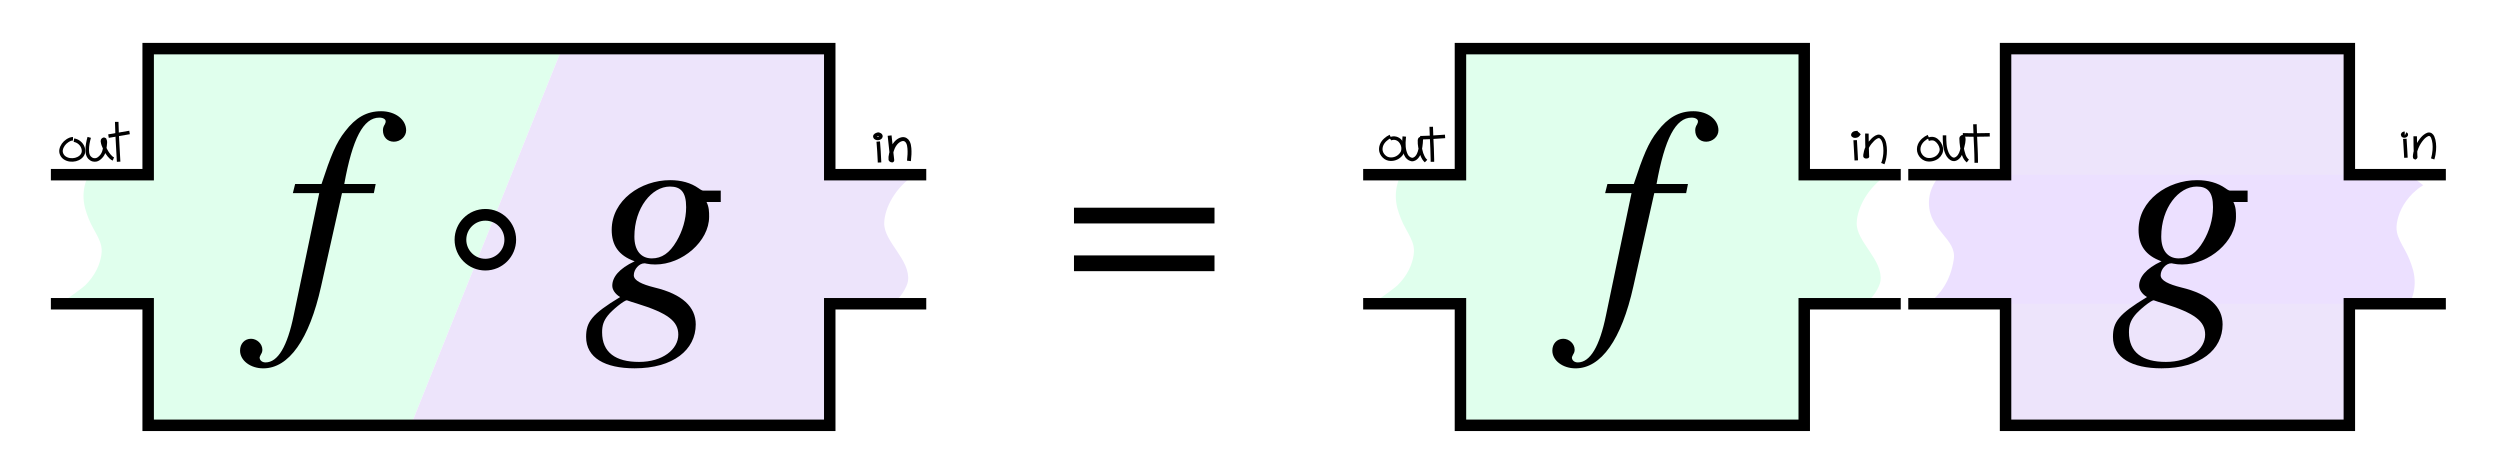
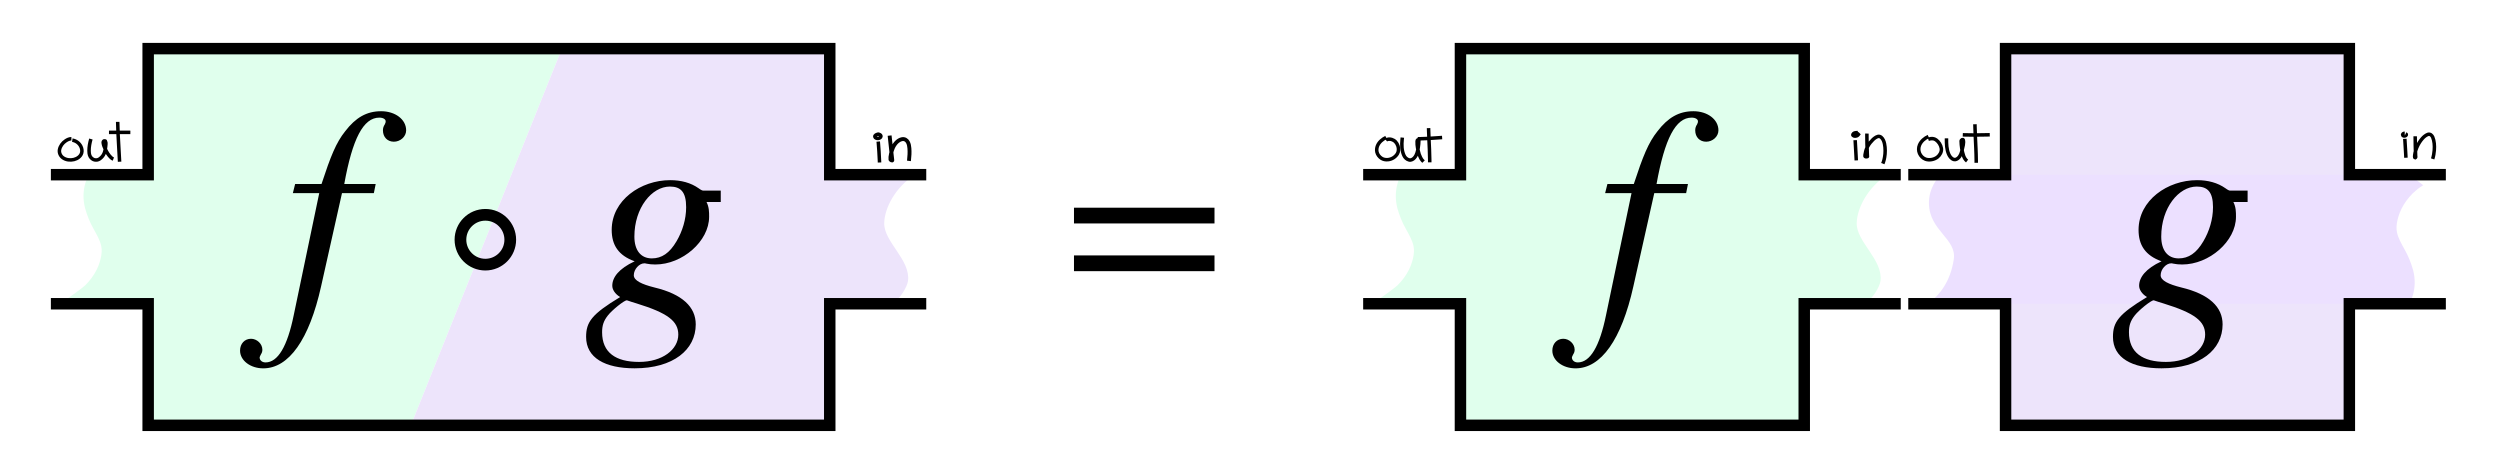
<svg xmlns="http://www.w3.org/2000/svg" xmlns:xlink="http://www.w3.org/1999/xlink" width="640" height="120.492" viewBox="0 10 640 120.492" version="1.1" id="svg35">
  <defs id="defs1">
    <symbol id="a" overflow="visible" style="overflow:visible">
      <path d="M.344-3.953h.906L.375.234C.156 1.313-.172 1.86-.594 1.86c-.125 0-.203-.078-.203-.171 0-.016.016-.047.047-.11a.264.264 0 0 0 .047-.156c0-.203-.188-.375-.39-.375-.22 0-.376.172-.376.406 0 .344.36.61.797.61.875 0 1.578-.985 1.985-2.813l.718-3.203h1.094l.063-.313H2.109c.282-1.562.657-2.28 1.204-2.28.14 0 .218.062.218.124 0 .031 0 .047-.031.11a.344.344 0 0 0-.063.203c0 .234.157.39.376.39.218 0 .421-.172.421-.39 0-.375-.375-.657-.859-.657-.5 0-.875.22-1.234.688-.313.39-.5.86-.813 1.812H.422zm0 0" style="stroke:none" id="path1" />
    </symbol>
  </defs>
  <g id="layer2" style="display:inline">
-     <path style="fill:none;fill-opacity:1;stroke:#000000;stroke-width:0.9;stroke-linecap:butt;stroke-miterlimit:4;stroke-dasharray:none;stroke-opacity:1" d="m 18.684,45.526 c -0.529,-0.011 -1.029,0.238 -1.459,0.523 -0.784,0.52 -1.409,1.339 -1.582,2.276 -0.146,0.788 0.239,1.609 0.887,2.065 0.802,0.564 1.864,0.679 2.799,0.45 0.854,-0.21 1.711,-0.773 1.977,-1.652 0.173,-0.574 0.056,-1.194 -0.213,-1.729 -0.425,-0.842 -1.249,-1.435 -2.169,-1.579" id="path21" />
+     <path style="fill:none;fill-opacity:1;stroke:#000000;stroke-width:0.9;stroke-linecap:butt;stroke-miterlimit:4;stroke-dasharray:none;stroke-opacity:1" d="m 18.274,45.526 c -0.529,-0.011 -1.029,0.238 -1.459,0.523 -0.784,0.52 -1.409,1.339 -1.582,2.276 -0.146,0.788 0.239,1.609 0.887,2.065 0.802,0.564 1.864,0.679 2.799,0.45 0.854,-0.21 1.711,-0.773 1.977,-1.652 0.173,-0.574 0.056,-1.194 -0.213,-1.729 -0.425,-0.842 -1.249,-1.435 -2.169,-1.579" id="path21" />
    <path style="fill:none;fill-opacity:1;stroke:#000000;stroke-width:0.9;stroke-linecap:butt;stroke-miterlimit:4;stroke-dasharray:none;stroke-opacity:1" d="m 615.611,44.111 c -0.21,0.004 -0.537,0.13 -0.548,0.361 -0.003,0.055 0.02,0.129 0.042,0.161 0.029,0.042 0.063,0.085 0.108,0.113 0.204,0.131 0.51,0.08 0.692,-0.059 0.038,-0.028 0.068,-0.064 0.088,-0.105 0.063,-0.143 -0.018,-0.288 -0.144,-0.349" id="path13" />
    <circle cx="518.821" cy="63.459" r="0.002" style="display:inline;fill:#000000;stroke:#000000;stroke-width:0.599" id="circle1" />
    <circle cx="529.969" cy="65.174" r="0.002" style="display:inline;fill:#000000;stroke:#000000;stroke-width:0.599" id="circle2" />
    <path d="M 374.467,22.723 V 55.52 l -16.12,-0.298 c -0.106,0.282 -0.05,0.135 -0.158,0.44 -0.306,0.898 -0.592,1.801 -0.726,2.716 -0.062,0.52 -0.121,0.925 -0.136,1.453 -0.04,1.157 0.115,2.314 0.393,3.459 0.515,1.803 1.197,3.587 2.184,5.317 0.79,1.44 1.65,2.88 1.958,4.394 0.09,0.639 0.143,0.83 0.11,1.477 -0.063,1.213 -0.392,2.422 -0.848,3.602 -0.14,0.315 -0.267,0.632 -0.422,0.945 -0.697,1.409 -1.682,2.763 -2.94,4.018 -0.78,0.716 -4.253,3.256 -5.282,3.849 7.318,0.593 13.657,0.853 21.808,1.123 v 31.032 h 87.249 v -30.76 l 15.6,-0.404 c 2.286,-1.239 4.095,-4.568 4.271,-5.963 0.689,-5.439 -6.212,-9.998 -6.09,-14.827 0.1,-3.945 2.919,-9.174 7.739,-12.292 0,0 -15.759,0.29 -21.52,0.239 V 22.723 Z" style="fill:#e0ffed;fill-opacity:1;stroke:none;stroke-width:0.08;stroke-linecap:square;stroke-linejoin:miter;stroke-miterlimit:4;stroke-dasharray:none;stroke-opacity:1" id="path2" />
    <path d="m 155.006,199.899 h 31.186 v 38.966 H 296.391 V 199.9 h 30.934 M 155.006,158.526 h 31.186 V 118.12 h 110.199 v 40.406 h 30.934" style="fill:none;fill-rule:evenodd;stroke:#000000;stroke-width:3.673px;stroke-linecap:butt;stroke-linejoin:miter;stroke-opacity:1" transform="matrix(0.79864,0,0,0.79864,225.175,-71.887)" id="path3" />
    <use xlink:href="#a" width="100%" height="100%" x="217.415" y="156.682" style="fill:#000000;fill-opacity:1" transform="matrix(7.45583,0,0,7.45583,-1212.659,-1079.284)" id="use3" />
    <path d="M 514.015,22.723 V 55.52 l -17.654,-0.298 c 0,0 -2.628,2.755 -2.555,6.865 0.127,7.078 7.163,8.99 6.361,14.314 -0.821,5.454 -3.428,9.012 -6.514,11.303 l 19.77,0.057 0.413,31.286 h 87.25 l 0.637,-30.76 c 0,0 10.302,-1.786 15.414,-1.035 0.106,-0.282 0.052,-0.136 0.158,-0.442 0.306,-0.897 0.593,-1.8 0.727,-2.715 0.061,-0.521 0.122,-0.925 0.136,-1.453 0.04,-1.158 -0.115,-2.313 -0.394,-3.458 -0.515,-1.803 -1.196,-3.588 -2.184,-5.318 -0.79,-1.44 -1.648,-2.88 -1.956,-4.394 -0.09,-0.639 -0.144,-0.83 -0.111,-1.477 0.063,-1.213 0.392,-2.422 0.848,-3.602 0.141,-0.315 0.267,-0.633 0.422,-0.945 0.698,-1.41 1.683,-2.763 2.94,-4.019 0.78,-0.715 1.597,-1.418 2.625,-2.01 l -3.732,-2.873 a 49.43,49.43 0 0 0 -2.008,1.321 l 0.437,-0.827 h -13.96 V 22.723 Z" style="fill:#ece0ff;fill-opacity:1;stroke:none;stroke-width:0.08;stroke-linecap:square;stroke-linejoin:miter;stroke-miterlimit:4;stroke-dasharray:none;stroke-opacity:1" id="path4" />
    <g style="fill:#ede4fb;fill-opacity:1" id="g5">
      <path d="m 155.006,199.899 h 31.186 v 38.966 H 296.391 V 199.9 h 30.934 M 155.006,158.526 h 31.186 V 118.12 h 110.199 v 40.406 h 30.934" style="fill:#ede4fb;fill-opacity:1;fill-rule:evenodd;stroke:#000000;stroke-width:3.673px;stroke-linecap:butt;stroke-linejoin:miter;stroke-opacity:1" transform="matrix(0.79864,0,0,0.79864,364.723,-71.887)" id="path5" />
    </g>
    <path d="M 575.388,61.705 V 58.8 h -4.467 c -0.223,0 -0.596,-0.149 -1.191,-0.595 -2.01,-1.415 -4.467,-2.085 -7.296,-2.085 -7.52,0 -14.964,5.137 -14.964,12.73 0,3.872 1.712,6.552 5.881,8.041 -4.02,1.862 -5.733,4.095 -5.733,6.254 0,0.968 0.67,2.085 2.01,2.904 -7.295,4.392 -8.71,6.402 -8.71,10.199 0,5.36 4.84,8.04 12.433,8.04 9.902,0 15.634,-4.764 15.634,-11.241 0,-4.467 -3.424,-7.743 -10.571,-9.455 -3.276,-0.82 -5.286,-1.787 -5.286,-3.127 0,-1.564 1.414,-3.052 2.68,-3.052 0.149,0 0.298,0 0.52,0.074 0.671,0.149 1.49,0.223 2.309,0.223 6.924,0 13.773,-5.956 13.773,-12.21 0,-1.265 0,-2.456 -0.67,-3.796 z m -8.86,1.34 c 0,3.127 -0.967,6.18 -2.456,8.71 -1.787,3.053 -3.797,4.393 -6.329,4.393 -2.829,0 -4.466,-2.085 -4.466,-5.584 0,-7.37 4.466,-12.805 9.082,-12.805 2.755,0 4.17,1.34 4.17,5.286 z m -2.01,32.608 c 0,3.797 -4.02,6.999 -10.05,6.999 -5.956,0 -9.455,-2.383 -9.455,-7.594 0,-1.712 0.372,-2.904 1.489,-4.318 1.042,-1.34 4.169,-3.871 4.839,-3.871 0.819,0.297 1.563,0.52 2.531,0.818 7.966,2.457 10.646,4.542 10.646,7.966 z" style="font-style:italic;font-variant:normal;font-weight:400;font-stretch:normal;font-size:22.5px;line-height:1.25;font-family:STIXGeneral;-inkscape-font-specification:'STIXGeneral Italic';fill:#000000;stroke-width:0.599" id="path6" />
    <path d="M 143.736,22.723 H 38.522 V 55.52 l -16.12,-0.298 c -0.105,0.282 -0.05,0.135 -0.157,0.44 -0.307,0.898 -0.593,1.801 -0.727,2.716 -0.062,0.52 -0.121,0.925 -0.136,1.453 -0.039,1.157 0.115,2.314 0.393,3.459 0.515,1.803 1.197,3.587 2.185,5.317 0.789,1.44 1.649,2.88 1.957,4.394 0.09,0.639 0.144,0.83 0.11,1.477 -0.062,1.213 -0.392,2.422 -0.847,3.602 -0.141,0.315 -0.268,0.632 -0.423,0.945 -0.697,1.409 -1.682,2.763 -2.94,4.018 -0.78,0.716 -4.253,3.256 -5.282,3.849 7.318,0.593 13.658,0.853 21.808,1.123 v 31.032 h 66.773" style="fill:#e0ffed;fill-opacity:1;stroke:none;stroke-width:0.08;stroke-linecap:square;stroke-linejoin:miter;stroke-miterlimit:4;stroke-dasharray:none;stroke-opacity:1" id="path7" />
    <path d="m 105.116,119.047 h 107.462 v -30.76 l 15.6,-0.404 c 2.287,-1.239 4.095,-4.568 4.271,-5.963 0.689,-5.439 -6.212,-9.998 -6.09,-14.827 0.1,-3.945 2.919,-9.174 7.739,-12.292 0,0 -15.759,0.29 -21.52,0.239 V 22.723 h -68.842" style="fill:#ede4fb;fill-opacity:1;stroke:none;stroke-width:0.08;stroke-linecap:square;stroke-linejoin:miter;stroke-miterlimit:4;stroke-dasharray:none;stroke-opacity:1" id="path8" />
    <path d="m 155.006,158.526 h 31.186 V 118.12 H 404.67 v 40.406 h 30.934 M 155.006,199.9 h 31.186 v 38.966 H 404.67 V 199.9 h 30.934" style="fill:none;fill-rule:evenodd;stroke:#000000;stroke-width:3.673px;stroke-linecap:butt;stroke-linejoin:miter;stroke-opacity:1" transform="matrix(0.79864,0,0,0.79864,-110.77,-71.887)" id="path9" />
    <use xlink:href="#a" width="100%" height="100%" x="217.415" y="156.682" style="fill:#000000;fill-opacity:1" transform="matrix(7.45583,0,0,7.45583,-1548.603,-1079.284)" id="use9" />
    <path d="M 184.513,61.705 V 58.8 h -4.467 c -0.223,0 -0.596,-0.149 -1.191,-0.595 -2.01,-1.415 -4.467,-2.085 -7.296,-2.085 -7.52,0 -14.964,5.137 -14.964,12.73 0,3.872 1.712,6.552 5.881,8.041 -4.02,1.862 -5.732,4.095 -5.732,6.254 0,0.968 0.67,2.085 2.01,2.904 -7.296,4.392 -8.71,6.402 -8.71,10.199 0,5.36 4.838,8.04 12.432,8.04 9.902,0 15.634,-4.764 15.634,-11.241 0,-4.467 -3.424,-7.743 -10.571,-9.455 -3.276,-0.82 -5.286,-1.787 -5.286,-3.127 0,-1.564 1.414,-3.052 2.68,-3.052 0.149,0 0.298,0 0.521,0.074 0.67,0.149 1.489,0.223 2.308,0.223 6.924,0 13.773,-5.956 13.773,-12.21 0,-1.265 0,-2.456 -0.67,-3.796 z m -8.86,1.34 c 0,3.127 -0.967,6.18 -2.456,8.71 -1.787,3.053 -3.797,4.393 -6.328,4.393 -2.83,0 -4.467,-2.085 -4.467,-5.584 0,-7.37 4.467,-12.805 9.082,-12.805 2.755,0 4.17,1.34 4.17,5.286 z m -2.01,32.608 c 0,3.797 -4.02,6.999 -10.05,6.999 -5.956,0 -9.455,-2.383 -9.455,-7.594 0,-1.712 0.372,-2.904 1.489,-4.318 1.042,-1.34 4.169,-3.871 4.839,-3.871 0.819,0.297 1.563,0.52 2.531,0.818 7.966,2.457 10.646,4.542 10.646,7.966 z" style="font-style:italic;font-variant:normal;font-weight:400;font-stretch:normal;font-size:22.5px;line-height:1.25;font-family:STIXGeneral;-inkscape-font-specification:'STIXGeneral Italic';fill:#000000;stroke-width:0.599" id="path10" />
    <circle cx="124.251" cy="71.37" r="6.377" style="fill:none;fill-opacity:0.996;stroke:#000000;stroke-width:2.995;stroke-linecap:square;stroke-miterlimit:4;stroke-dasharray:none;stroke-opacity:1" id="circle10" />
    <g style="font-style:normal;font-variant:normal;font-weight:400;font-stretch:normal;font-size:22.5px;line-height:1.25;font-family:STIXGeneral;-inkscape-font-specification:STIXGeneral;stroke-width:0.221" id="g11">
      <path d="m 357.181,-83.138 v -1.485 H 343.93 v 1.485 z m 0,4.5 v -1.485 H 343.93 v 1.485 z" aria-label="=" style="font-style:normal;font-variant:normal;font-weight:400;font-stretch:normal;font-family:STIXGeneral;-inkscape-font-specification:STIXGeneral;stroke-width:0.221" transform="matrix(2.71474,0,0,2.71474,-658.742,292.9)" id="path11" />
    </g>
    <path style="fill:none;fill-opacity:1;stroke:#000000;stroke-width:0.9;stroke-linecap:butt;stroke-miterlimit:4;stroke-dasharray:none;stroke-opacity:1" d="m 622.76,50.679 c 0.239,-0.745 0.363,-1.503 0.419,-2.242 0.088,-1.167 0.004,-2.333 -0.406,-3.322 -0.199,-0.451 -0.622,-0.887 -1.211,-0.718 -0.532,0.186 -1.061,0.618 -1.442,1.059 -1.041,1.204 -1.736,2.704 -1.937,4.167 0.023,0.236 -0.162,0.715 0.113,0.762 0.294,-0.164 0.024,-0.535 0.093,-0.79 -0.044,-1.566 -0.116,-3.126 -0.1,-4.706" id="path12" />
    <path style="fill:#000000;fill-opacity:1;stroke:#000000;stroke-width:0.9;stroke-linecap:butt;stroke-miterlimit:4;stroke-dasharray:none;stroke-opacity:1" d="m 615.634,45.535 c 0.048,1.215 0.145,2.427 0.219,3.64 0.023,0.402 0.044,0.804 0.065,1.207" id="path39" />
-     <path style="fill:none;fill-opacity:1;stroke:#000000;stroke-width:0.9;stroke-linecap:square;stroke-miterlimit:4;stroke-dasharray:none;stroke-opacity:1" d="m 359.46,45.394 c -0.155,1.506 -0.123,2.969 0.479,4.247 0.239,0.548 0.761,1.041 1.385,1.18 0.494,0.122 1.064,-0.218 1.377,-0.599 0.647,-0.745 0.832,-1.74 0.978,-2.665 0.094,-0.66 0.166,-1.292 0.177,-1.979 -0.221,-0.146 -0.448,-0.106 -0.468,0.321 -0.057,1.184 0.213,2.319 0.523,3.416 0.103,0.324 0.522,1.288 0.838,1.602" id="path52" />
-     <path style="fill:none;fill-opacity:1;stroke:#000000;stroke-width:0.9;stroke-linecap:butt;stroke-miterlimit:4;stroke-dasharray:none;stroke-opacity:1" d="m 355.934,44.896 c -0.957,0.496 -1.841,1.203 -2.248,2.22 -0.205,0.512 -0.27,1.132 -0.137,1.655 0.164,0.647 0.584,1.192 1.128,1.568 0.496,0.344 1.112,0.457 1.729,0.401 1.042,-0.095 1.929,-0.663 2.48,-1.518 0.38,-0.591 0.387,-1.422 0.176,-2.06 -0.297,-0.898 -0.864,-1.495 -1.679,-1.739 -0.48,-0.143 -1.162,-0.087 -1.473,0.178" id="path51" />
-     <path style="fill:#000000;fill-opacity:1;stroke:#000000;stroke-width:0.9;stroke-linecap:square;stroke-miterlimit:4;stroke-dasharray:none;stroke-opacity:1" d="m 366.406,42.909 c 0.038,1.703 0.148,3.4 0.215,5.101 0.033,0.922 0.062,1.846 0.078,2.77 v 0.193" id="path54" />
-     <path style="fill:#000000;fill-opacity:1;stroke:#000000;stroke-width:0.9;stroke-linecap:square;stroke-miterlimit:4;stroke-dasharray:none;stroke-opacity:1" d="m 364.01,45.248 c 1.411,-0.011 2.824,-0.121 4.236,-0.213 0.414,-0.027 0.828,-0.055 1.242,-0.084" id="path53" />
+     <path style="fill:none;fill-opacity:1;stroke:#000000;stroke-width:0.9;stroke-linecap:square;stroke-miterlimit:4;stroke-dasharray:none;stroke-opacity:1" d="m 358.949,45.668 c -0.151,1.467 -0.12,2.892 0.467,4.138 0.234,0.534 0.742,1.014 1.352,1.149 0.482,0.118 1.038,-0.213 1.343,-0.584 0.632,-0.726 0.812,-1.695 0.954,-2.596 0.092,-0.643 0.162,-1.258 0.173,-1.928 -0.216,-0.142 -0.437,-0.103 -0.457,0.313 -0.055,1.154 0.208,2.259 0.51,3.328 0.101,0.315 0.509,1.254 0.817,1.561" id="path52" />
+     <path style="fill:none;fill-opacity:1;stroke:#000000;stroke-width:0.9;stroke-linecap:butt;stroke-miterlimit:4;stroke-dasharray:none;stroke-opacity:1" d="m 354.83,45.183 c -0.934,0.483 -1.796,1.172 -2.193,2.162 -0.2,0.498 -0.263,1.103 -0.133,1.612 0.16,0.63 0.57,1.161 1.1,1.527 0.484,0.335 1.085,0.445 1.686,0.39 1.016,-0.093 1.882,-0.645 2.419,-1.479 0.371,-0.575 0.378,-1.385 0.172,-2.007 -0.29,-0.875 -0.843,-1.456 -1.638,-1.694 -0.468,-0.14 -1.134,-0.085 -1.437,0.173" id="path51" />
+     <path style="fill:#000000;fill-opacity:1;stroke:#000000;stroke-width:0.9;stroke-linecap:square;stroke-miterlimit:4;stroke-dasharray:none;stroke-opacity:1" d="m 365.726,43.247 c 0.037,1.659 0.145,3.312 0.209,4.969 0.032,0.899 0.061,1.798 0.076,2.698 v 0.188" id="path54" />
+     <path style="fill:#000000;fill-opacity:1;stroke:#000000;stroke-width:0.9;stroke-linecap:square;stroke-miterlimit:4;stroke-dasharray:none;stroke-opacity:1" d="m 363.389,45.526 c 1.377,-0.01 2.755,-0.118 4.133,-0.208 0.404,-0.026 0.808,-0.054 1.212,-0.082" id="path53" />
    <path style="fill:none;fill-opacity:1;stroke:#000000;stroke-width:0.9;stroke-linecap:square;stroke-miterlimit:4;stroke-dasharray:none;stroke-opacity:1" d="m 224.704,44.378 c -0.249,0.035 -0.827,0.237 -0.742,0.642 0.017,0.076 0.056,0.146 0.111,0.203 0.06,0.062 0.141,0.102 0.22,0.137 0.296,0.132 0.699,0.111 0.968,-0.077 0.073,-0.051 0.142,-0.109 0.193,-0.18 0.039,-0.056 0.062,-0.12 0.067,-0.187 0.015,-0.215 -0.145,-0.388 -0.335,-0.468 -0.065,-0.027 -0.134,-0.045 -0.204,-0.053" id="path17" />
    <path style="fill:#000000;fill-opacity:1;stroke:#000000;stroke-width:0.9;stroke-linecap:square;stroke-miterlimit:4;stroke-dasharray:none;stroke-opacity:1" d="m 224.864,46.685 c 0.125,1.358 0.188,2.719 0.258,4.079 l 0.018,0.385" id="path56" />
    <path style="fill:none;fill-opacity:1;stroke:#000000;stroke-width:1;stroke-linecap:butt;stroke-miterlimit:4;stroke-dasharray:none;stroke-opacity:1" d="m 232.694,51.19 c 0.132,-1.087 0.198,-2.28 0.11,-3.245 -0.05,-0.547 -0.123,-1.041 -0.383,-1.54 -0.301,-0.576 -0.873,-0.914 -1.528,-0.771 -0.249,0.054 -0.496,0.14 -0.712,0.275 -0.469,0.294 -0.781,0.586 -1.138,1.093 -0.668,0.948 -0.915,2.099 -1.086,3.222 -0.03,0.195 -0.044,0.529 -0.021,0.588 0.069,0.179 0.518,0.391 0.489,0.201 -0.071,-0.463 -0.107,-0.932 -0.159,-1.398 -0.183,-1.633 -0.342,-3.269 -0.523,-4.902" id="path55" />
-     <path style="fill:#000000;fill-opacity:1;stroke:#000000;stroke-width:0.9;stroke-linecap:butt;stroke-miterlimit:4;stroke-dasharray:none;stroke-opacity:1" d="m 29.882,41.202 c 0.024,2.054 0.151,4.105 0.263,6.156 l 0.208,3.787 c 0.008,0.086 0.01,0.172 0.015,0.258" id="path60" />
-     <path style="fill:none;fill-opacity:1;stroke:#000000;stroke-width:0.9;stroke-linecap:butt;stroke-miterlimit:4;stroke-dasharray:none;stroke-opacity:1" d="m 22.841,45.163 c -0.296,1.05 -0.516,2.139 -0.506,3.236 0.002,0.228 0.01,0.458 0.041,0.684 0.093,0.659 0.338,1.202 0.916,1.577 0.168,0.109 0.351,0.209 0.548,0.247 0.578,0.114 0.975,9.58e-4 1.326,-0.211 0.222,-0.134 0.426,-0.324 0.612,-0.507 0.786,-0.77 1.029,-1.873 1.122,-2.92 0.043,-0.477 0.173,-1.041 -0.052,-1.495 -0.098,-0.044 -0.188,-0.157 -0.292,-0.132 -0.139,0.042 -0.252,0.142 -0.311,0.275 -0.056,0.12 -0.012,0.265 0.003,0.397 0.067,0.565 0.309,1.098 0.543,1.606 0.41,0.887 0.903,1.721 1.623,2.385 0.177,0.169 0.386,0.302 0.613,0.393" id="path22" />
-     <path style="fill:#000000;fill-opacity:1;stroke:#000000;stroke-width:0.9;stroke-linecap:butt;stroke-miterlimit:4;stroke-dasharray:none;stroke-opacity:1" d="m 27.773,44.844 c 1.654,-0.282 3.305,-0.58 4.959,-0.857 l 0.435,-0.07" id="path23" />
+     <path style="fill:#000000;fill-opacity:1;stroke:#000000;stroke-width:0.9;stroke-linecap:butt;stroke-miterlimit:4;stroke-dasharray:none;stroke-opacity:1" d="m 30.129,41.202 c 0.024,2.054 0.151,4.105 0.263,6.156 l 0.208,3.787 c 0.008,0.086 0.01,0.172 0.015,0.258" id="path60" />
+     <path style="fill:none;fill-opacity:1;stroke:#000000;stroke-width:0.9;stroke-linecap:butt;stroke-miterlimit:4;stroke-dasharray:none;stroke-opacity:1" d="m 23.267,45.586 c -0.275,0.975 -0.479,1.987 -0.471,3.006 0.002,0.212 0.009,0.425 0.038,0.635 0.086,0.612 0.315,1.117 0.852,1.465 0.156,0.101 0.326,0.194 0.51,0.23 0.537,0.106 0.906,8.9e-4 1.233,-0.196 0.207,-0.125 0.396,-0.301 0.569,-0.471 0.731,-0.715 0.957,-1.74 1.044,-2.712 0.04,-0.443 0.16,-0.967 -0.048,-1.388 -0.091,-0.041 -0.175,-0.146 -0.272,-0.123 -0.129,0.039 -0.235,0.132 -0.289,0.255 -0.052,0.111 -0.012,0.246 0.003,0.368 0.062,0.525 0.287,1.02 0.504,1.491 0.381,0.824 0.839,1.598 1.509,2.215 0.165,0.157 0.359,0.281 0.57,0.365" id="path22" />
+     <path style="fill:#000000;fill-opacity:1;stroke:#000000;stroke-width:0.9;stroke-linecap:butt;stroke-miterlimit:4;stroke-dasharray:none;stroke-opacity:1" d="m 27.898,43.883 c 1.678,0.005 3.356,-0.005 5.033,0.005 l 0.441,0.005" id="path23" />
    <path d="M 92.744,133.531 158.849,4.572" style="fill:#e5d5ff;fill-opacity:1;stroke-width:2.264;stroke-linejoin:round;stroke-miterlimit:2" id="path24" />
    <path style="fill:none;fill-opacity:1;stroke:#000000;stroke-width:0.9;stroke-linecap:square;stroke-miterlimit:4;stroke-dasharray:none;stroke-opacity:1" d="m 482.158,51.47 c 0.14,-0.355 0.236,-0.865 0.303,-1.23 0.186,-1.019 0.21,-2.308 -0.03,-3.441 -0.12,-0.566 -0.368,-1.257 -0.848,-1.65 -0.569,-0.466 -1.115,-0.173 -1.62,0.177 -0.2,0.138 -0.377,0.307 -0.551,0.476 -0.958,0.935 -1.686,2.118 -1.882,3.448 -0.08,0.542 -0.364,1.052 0.51,0.845 0.069,-0.016 0.007,-0.14 0.006,-0.211 -0.005,-0.304 -0.025,-0.607 -0.033,-0.91 -0.037,-1.444 -0.103,-2.888 -0.09,-4.332" id="path31" />
    <path style="fill:#000000;fill-opacity:1;stroke:#000000;stroke-width:0.9;stroke-linecap:butt;stroke-miterlimit:4;stroke-dasharray:none;stroke-opacity:1" d="m 474.923,45.885 c 0.048,1.298 0.145,2.592 0.219,3.888 0.023,0.429 0.044,0.859 0.065,1.289" id="path50" />
    <path style="fill:none;fill-opacity:1;stroke:#000000;stroke-width:0.9;stroke-linecap:square;stroke-miterlimit:4;stroke-dasharray:none;stroke-opacity:1" d="m 475.487,44.188 c 0.148,0.038 0.199,0.187 0.257,0.241 -0.062,0.081 -0.159,0.236 -0.26,0.283 -0.25,0.121 -0.637,0.196 -0.908,0.085 -0.064,-0.026 -0.11,-0.083 -0.166,-0.126 -0.03,-0.035 -0.087,-0.06 -0.092,-0.106 -0.009,-0.067 0.029,-0.134 0.056,-0.197 0.133,-0.294 0.494,-0.382 0.786,-0.399" id="path49" />
-     <path style="fill:none;fill-opacity:1;stroke:#000000;stroke-width:0.9;stroke-linecap:butt;stroke-miterlimit:4;stroke-dasharray:none;stroke-opacity:1" d="m 497.792,44.645 c 0.003,1.564 0.006,3.172 0.654,4.622 0.289,0.646 0.813,1.349 1.55,1.514 0.399,0.089 0.804,-0.106 1.114,-0.356 0.728,-0.587 1.035,-1.517 1.21,-2.394 0.193,-0.964 0.59,-1.99 0.337,-2.934 -0.071,-0.265 -0.62,-0.052 -0.611,0.375 0.029,1.267 0.228,2.899 0.709,4.269 0.189,0.537 0.544,1.117 1.012,1.476" id="path47" />
+     <path style="fill:none;fill-opacity:1;stroke:#000000;stroke-width:0.9;stroke-linecap:butt;stroke-miterlimit:4;stroke-dasharray:none;stroke-opacity:1" d="m 498.297,45.421 c 0.003,1.381 0.005,2.801 0.577,4.081 0.255,0.571 0.717,1.192 1.368,1.337 0.352,0.079 0.71,-0.094 0.983,-0.314 0.642,-0.519 0.913,-1.34 1.068,-2.114 0.17,-0.851 0.521,-1.757 0.298,-2.591 -0.062,-0.234 -0.547,-0.046 -0.539,0.331 0.025,1.119 0.201,2.56 0.626,3.77 0.167,0.474 0.48,0.987 0.893,1.303" id="path47" />
    <path style="fill:none;fill-opacity:1;stroke:#000000;stroke-width:0.9;stroke-linecap:butt;stroke-miterlimit:4;stroke-dasharray:none;stroke-opacity:1" d="m 493.671,44.939 c -0.97,0.454 -1.86,1.186 -2.278,2.198 -0.275,0.665 -0.284,1.458 0.007,2.121 0.301,0.684 0.866,1.254 1.558,1.499 0.917,0.324 2.193,0.105 3.026,-0.549 0.646,-0.507 1.139,-1.387 1.001,-2.229 -0.14,-0.854 -0.645,-1.644 -1.34,-2.163 -0.51,-0.38 -1.188,-0.417 -1.777,-0.23 -0.074,0.024 -0.15,0.045 -0.224,0.07" id="path48" />
    <path style="fill:#000000;fill-opacity:1;stroke:#000000;stroke-width:0.9;stroke-linecap:square;stroke-miterlimit:4;stroke-dasharray:none;stroke-opacity:1" d="m 505.913,51.229 v -0.218 c 0,-1.032 -0.05,-2.062 -0.09,-3.093 -0.074,-1.887 -0.196,-3.774 -0.232,-5.661" id="path46" />
    <path style="fill:#000000;fill-opacity:1;stroke:#000000;stroke-width:0.9;stroke-linecap:square;stroke-miterlimit:4;stroke-dasharray:none;stroke-opacity:1" d="m 508.926,44.51 c -0.457,0.01 -0.913,0.016 -1.37,0.024 -1.545,0.021 -3.091,0.061 -4.635,-0.006" id="path35" />
  </g>
  <g id="layer6" style="display:none">
    <path d="m 609.365,44.674 c -0.01,1.45 0.048,2.9 0.093,4.348 -0.007,0.305 0.03,0.61 0.032,0.914 0,0.057 -0.065,0.174 -0.01,0.169 0.754,-0.071 0.532,-0.091 0.543,-0.46 0,-0.128 0.024,-0.256 0.037,-0.384 0.24,-1.198 0.88,-2.272 1.765,-3.107 a 3.67,3.67 0 0 1 0.514,-0.427 c 0.197,-0.127 0.41,-0.257 0.664,-0.198 0.408,0.093 0.649,1.119 0.71,1.437 0.205,1.077 0.212,2.303 0.007,3.264 a 7.079,7.079 0 0 1 -0.267,0.936 l 0.575,0.304 c 0.14,-0.355 0.236,-0.865 0.303,-1.23 0.186,-1.019 0.21,-2.308 -0.03,-3.441 -0.12,-0.566 -0.31,-1.257 -0.79,-1.65 -0.569,-0.466 -1.115,-0.173 -1.62,0.177 -0.2,0.138 -0.378,0.306 -0.552,0.476 -0.958,0.934 -1.643,2.125 -1.88,3.448 -0.038,0.547 -0.249,1.052 0.625,0.845 0.069,-0.016 0.007,-0.14 0.007,-0.211 -0.007,-0.304 -0.035,-0.607 -0.033,-0.91 -0.047,-1.444 -0.103,-2.888 -0.09,-4.332 z" style="fill:#000000;fill-opacity:1;stroke:#000000;stroke-width:0.419;stroke-linecap:square;stroke-miterlimit:4;stroke-dasharray:none;stroke-opacity:1" id="path36" />
    <g style="stroke-width:0.442;stroke-dasharray:none" id="g37">
      <path d="m 796.929,52.445 c 0.156,0.04 0.209,0.198 0.27,0.255 -0.065,0.086 -0.167,0.25 -0.273,0.3 -0.263,0.128 -0.67,0.207 -0.954,0.09 -0.067,-0.028 -0.116,-0.088 -0.175,-0.133 -0.032,-0.037 -0.091,-0.063 -0.097,-0.112 -0.009,-0.071 0.03,-0.142 0.059,-0.208 0.14,-0.311 0.519,-0.404 0.826,-0.422 l 0.067,-0.635 c -0.603,0.012 -1.539,0.399 -1.57,1.109 -0.009,0.17 0.056,0.397 0.119,0.494 0.084,0.13 0.181,0.26 0.31,0.348 0.585,0.402 1.462,0.247 1.984,-0.182 a 0.85,0.85 0 0 0 0.252,-0.323 c 0.18,-0.441 -0.053,-0.886 -0.413,-1.074 z m 0.118,7.144 -0.07,-1.281 c -0.079,-1.272 -0.181,-2.544 -0.226,-3.818 l -0.637,0.033 c 0.05,1.286 0.152,2.569 0.23,3.853 0.024,0.425 0.046,0.851 0.068,1.277 z" style="fill:#000000;fill-opacity:1;stroke:#000000;stroke-width:0.442;stroke-linecap:square;stroke-miterlimit:4;stroke-dasharray:none;stroke-opacity:1" transform="matrix(0.9514,0,0,0.94482,-150.911,-5.363)" id="path37" />
    </g>
    <path d="m 495.54,44.398 c -0.883,0.42 -1.696,1.017 -2.214,1.863 -0.12,0.194 -0.205,0.407 -0.308,0.61 -0.056,0.22 -0.137,0.435 -0.168,0.659 -0.124,0.886 0.214,1.805 0.828,2.446 0.152,0.159 0.337,0.282 0.505,0.423 0.168,0.103 0.324,0.229 0.504,0.31 0.813,0.365 1.702,0.254 2.495,-0.1 0.189,-0.083 0.363,-0.195 0.545,-0.292 0.826,-0.547 1.488,-1.36 1.45,-2.405 -0.006,-0.179 -0.055,-0.354 -0.083,-0.53 -0.24,-0.766 -0.673,-1.478 -1.318,-1.97 -0.107,-0.081 -0.225,-0.147 -0.338,-0.22 -0.638,-0.331 -1.274,-0.233 -1.926,-0.013 l 0.123,0.592 v 0 c 0.482,-0.186 0.96,-0.309 1.455,-0.086 a 3.241,3.241 0 0 1 1.413,1.817 c 0.024,0.133 0.065,0.264 0.071,0.398 0.04,0.786 -0.459,1.407 -1.055,1.85 -0.768,0.444 -1.6,0.833 -2.495,0.458 -0.159,-0.066 -0.296,-0.175 -0.444,-0.262 -0.14,-0.112 -0.294,-0.207 -0.421,-0.334 -0.51,-0.51 -0.812,-1.257 -0.715,-1.98 0.025,-0.184 0.09,-0.361 0.136,-0.543 0.09,-0.176 0.164,-0.36 0.269,-0.528 0.432,-0.698 1.102,-1.192 1.816,-1.571 z m 3.895,0.247 c 0.006,1.11 0.045,2.236 0.308,3.32 0.063,0.26 0.153,0.514 0.229,0.77 0.294,0.729 0.63,1.632 1.42,1.963 0.159,0.066 0.333,0.118 0.505,0.109 0.202,-0.01 0.39,-0.11 0.586,-0.165 0.2,-0.172 0.425,-0.318 0.598,-0.517 0.79,-0.905 0.968,-2.485 1.12,-3.636 0.047,-0.467 0.054,-0.482 0.082,-0.91 0.01,-0.15 0.016,-0.282 0.018,-0.43 0,-0.018 0.017,-0.054 0,-0.053 -0.204,0.01 -0.405,0.055 -0.607,0.083 -0.038,1.248 0.224,2.475 0.548,3.672 0.233,0.72 0.437,1.49 0.895,2.107 0.091,0.099 0.043,0.055 0.141,0.134 l 0.365,-0.485 v 0 c 0.013,0.024 0.011,0.017 -0.02,-0.01 -0.43,-0.547 -0.577,-1.279 -0.805,-1.92 -0.309,-1.14 -0.56,-2.312 -0.52,-3.502 -0.2,-0.013 -0.4,-0.035 -0.6,-0.038 -0.01,0 0,0.019 0,0.028 0,0.052 0,0.104 -0.005,0.155 -0.017,0.377 -0.05,0.754 -0.092,1.129 -0.125,0.931 -0.233,1.926 -0.658,2.78 -0.185,0.372 -0.341,0.53 -0.59,0.823 -0.101,0.056 -0.192,0.144 -0.305,0.17 -0.774,0.174 -1.307,-1.157 -1.503,-1.672 -0.072,-0.24 -0.156,-0.476 -0.215,-0.719 -0.255,-1.05 -0.289,-2.141 -0.291,-3.218 l -0.603,0.032 z" style="display:inline;fill:#000000;fill-opacity:1;stroke:#000000;stroke-width:0.419;stroke-linecap:square;stroke-miterlimit:4;stroke-dasharray:none;stroke-opacity:1" id="path43" />
    <g style="display:inline;stroke-width:0.525;stroke-dasharray:none" id="g45">
      <path d="m 662.63,50.441 c 0.053,2.372 0.205,4.742 0.297,7.113 0.047,1.286 0.087,2.573 0.108,3.86 v 0.268 l 0.808,-0.046 v 0 -0.273 A 209.891,209.891 0 0 0 663.73,57.49 c -0.094,-2.363 -0.246,-4.725 -0.291,-7.088 l -0.807,0.04 z" style="fill:#000000;fill-opacity:1;stroke:#000000;stroke-width:0.525;stroke-linecap:square;stroke-miterlimit:4;stroke-dasharray:none;stroke-opacity:1" transform="matrix(0.79864,0,0,0.79864,-22.616,2.004)" id="path44" />
      <path d="m 659.97,54.067 c 1.952,0.088 3.908,0.037 5.86,0.012 a 393.84,393.84 0 0 0 1.719,-0.026 l 0.067,-0.83 v 0 c -0.572,0.013 -1.143,0.02 -1.715,0.03 -1.934,0.026 -3.87,0.077 -5.803,-0.007 z" style="fill:#000000;fill-opacity:1;stroke:#000000;stroke-width:0.525;stroke-linecap:square;stroke-miterlimit:4;stroke-dasharray:none;stroke-opacity:1" transform="matrix(0.79864,0,0,0.79864,-22.616,2.004)" id="path45" />
    </g>
  </g>
  <g id="layer1" style="display:none">
    <path d="m 881.46,51.639 a 10.349,10.349 0 0 0 -2.092,2.609 c -0.561,1.006 -0.904,2.181 -0.657,3.341 0.045,0.21 0.114,0.416 0.192,0.616 0.421,1.067 1.378,1.646 2.38,2.095 0.083,0.038 0.17,0.067 0.254,0.1 l 0.271,-0.577 -0.228,-0.088 c -0.665,-0.293 -1.4,-0.65 -1.826,-1.265 a 2.576,2.576 0 0 1 -0.248,-0.471 3.025,3.025 0 0 1 -0.166,-0.514 c -0.23,-1.03 0.104,-2.08 0.605,-2.969 0.472,-0.837 1.2,-1.79 2.021,-2.488 z m 6.909,3.979 c 0.319,0.144 0.492,0.295 0.657,0.47 0.153,0.164 0.274,0.364 0.348,0.575 0.34,0.959 -0.35,1.669 -1.198,1.956 a 3.042,3.042 0 0 1 -0.843,0.176 c -0.542,0.022 -1.051,0.043 -1.708,-0.245 -0.727,-0.319 -1.19,-0.95 -1.254,-1.743 -0.02,-0.252 0.003,-0.508 0.06,-0.754 0.057,-0.246 0.158,-0.482 0.28,-0.703 a 2.695,2.695 0 0 1 2.227,-1.399 l 0.118,-0.627 c -1.194,0.025 -2.306,0.65 -2.896,1.71 a 3.35,3.35 0 0 0 -0.338,0.837 c -0.072,0.299 -0.105,0.612 -0.087,0.92 a 2.67,2.67 0 0 0 1.506,2.265 c 0.764,0.382 2.002,0.367 2.002,0.367 0.33,-0.003 0.658,-0.076 0.974,-0.17 0.866,-0.258 1.7,-0.845 1.845,-1.804 0.096,-0.642 -0.045,-1.14 -0.482,-1.672 a 2.676,2.676 0 0 0 -0.806,-0.648 z m 9.414,3.952 -0.134,-0.22 c -0.61,-1.095 -1.114,-2.253 -1.294,-3.504 -0.055,-0.443 -0.112,-0.838 -0.14,-1.28 -0.008,-0.11 0.085,-0.27 -0.008,-0.33 -0.174,-0.117 -0.412,-0.078 -0.621,-0.091 -0.017,-0.001 0.007,0.034 0.008,0.052 0,0.088 0.007,0.176 0.007,0.265 -0.02,1.319 -0.142,2.66 -0.753,3.858 -0.091,0.179 -0.413,0.562 -0.6,0.649 -0.456,0.21 -0.956,-0.046 -1.253,-0.4 a 2.564,2.564 0 0 1 -0.358,-0.588 4.225,4.225 0 0 1 -0.262,-0.77 c -0.305,-1.272 -0.202,-2.641 0.046,-3.911 l -0.629,-0.107 c -0.256,1.345 -0.36,2.791 -0.04,4.138 0.07,0.295 0.164,0.587 0.287,0.864 0.11,0.247 0.241,0.489 0.41,0.7 0.41,0.51 1.186,0.954 1.851,0.711 0.574,-0.21 0.805,-0.45 1.088,-0.946 0.684,-1.203 0.83,-2.774 0.851,-4.223 -0.264,0.217 0.113,-0.417 -0.021,-0.404 -0.223,0.021 -0.481,0.03 -0.648,0.18 -0.098,0.089 0,0.265 0.008,0.397 0.03,0.448 0.094,0.895 0.15,1.34 0.191,1.324 0.721,2.55 1.364,3.71 l 0.143,0.239 z m 1.099,-10.689 c 0.007,2.105 0.167,4.206 0.288,6.306 0.07,1.275 0.14,2.55 0.184,3.826 0.007,0.152 0.007,0.305 0.01,0.458 l 0.638,-0.042 v 0 c 0,-0.157 -0.007,-0.313 -0.011,-0.47 -0.047,-1.28 -0.119,-2.56 -0.19,-3.838 -0.121,-2.09 -0.283,-4.18 -0.281,-6.273 z" style="fill:#000000;fill-opacity:1;stroke:#000000;stroke-width:0.525;stroke-linecap:square;stroke-miterlimit:4;stroke-dasharray:none;stroke-opacity:1" transform="matrix(0.79864,0,0,0.79864,-392.821,-193.305)" id="path19" />
    <path d="m 902.293,51.74 -1.199,0.002 c -1.776,0 -3.552,0 -5.328,-0.002 l -0.067,0.635 c 1.776,-0.002 3.552,-0.002 5.328,-10e-4 h 1.199 z m 0.704,9.053 c 0.273,-0.11 0.131,-0.055 0.329,-0.14 0.796,-0.39 1.56,-0.869 2.064,-1.617 0.099,-0.146 0.19,-0.298 0.265,-0.458 0.435,-0.934 0.328,-1.965 -0.046,-2.894 a 6.134,6.134 0 0 0 -0.305,-0.64 c -0.521,-0.958 -1.264,-1.785 -2.205,-2.344 l -0.338,0.543 c 0.857,0.504 1.528,1.259 1.996,2.13 0.103,0.191 0.197,0.387 0.276,0.588 0.311,0.788 0.405,1.664 0.008,2.443 a 2.924,2.924 0 0 1 -0.23,0.364 c -0.42,0.59 -1.045,0.957 -1.68,1.278 -0.209,0.096 -0.112,0.054 -0.289,0.128 z" style="fill:#000000;fill-opacity:1;stroke:#000000;stroke-width:0.525;stroke-linecap:square;stroke-miterlimit:4;stroke-dasharray:none;stroke-opacity:1" transform="matrix(0.79864,0,0,0.79864,-392.821,-193.305)" id="path20" />
    <path d="m 793.27,60.175 c -1.098,-0.425 -2.072,-1.09 -2.567,-1.852 -0.253,-0.39 -0.334,-0.734 -0.36,-1.198 -0.05,-0.965 0.302,-1.875 0.75,-2.7 0.123,-0.226 0.268,-0.44 0.421,-0.646 0.588,-0.794 1.355,-1.431 2.128,-2.036 l -0.444,-0.46 c -0.806,0.642 -1.605,1.314 -2.218,2.152 a 6.227,6.227 0 0 0 -0.455,0.704 c -0.499,0.92 -0.896,1.933 -0.817,3.004 0.044,0.595 0.136,0.995 0.41,1.43 0.739,1.17 1.75,1.786 2.9,2.188 z m 3.659,-7.73 c 0.156,0.04 0.209,0.198 0.27,0.255 -0.065,0.086 -0.167,0.25 -0.273,0.3 -0.263,0.128 -0.67,0.207 -0.954,0.09 -0.067,-0.028 -0.116,-0.088 -0.175,-0.133 -0.032,-0.037 -0.091,-0.063 -0.097,-0.112 -0.009,-0.071 0.03,-0.142 0.059,-0.208 0.14,-0.311 0.519,-0.404 0.826,-0.422 l 0.067,-0.635 c -0.603,0.012 -1.539,0.399 -1.57,1.109 -0.009,0.17 0.056,0.397 0.119,0.494 0.084,0.13 0.181,0.26 0.31,0.348 0.585,0.402 1.462,0.247 1.984,-0.182 a 0.85,0.85 0 0 0 0.252,-0.323 c 0.18,-0.441 -0.053,-0.886 -0.413,-1.074 z m 2.543,0.601 c -0.01,1.532 0.05,3.064 0.098,4.595 -0.008,0.322 0.032,0.644 0.034,0.966 0,0.06 -0.07,0.184 -0.01,0.178 0.798,-0.075 0.564,-0.096 0.575,-0.485 0,-0.136 0.025,-0.27 0.039,-0.406 0.253,-1.266 0.931,-2.402 1.869,-3.284 0.171,-0.161 0.345,-0.324 0.543,-0.451 0.209,-0.134 0.434,-0.271 0.703,-0.21 0.432,0.099 0.687,1.183 0.752,1.52 0.217,1.138 0.225,2.433 0.007,3.449 -0.065,0.3 -0.198,0.788 -0.283,0.989 l 0.61,0.32 c 0.147,-0.374 0.25,-0.914 0.32,-1.298 0.197,-1.078 0.222,-2.44 -0.032,-3.637 -0.127,-0.599 -0.329,-1.328 -0.836,-1.744 -0.602,-0.493 -1.18,-0.183 -1.715,0.187 a 4.65,4.65 0 0 0 -0.584,0.503 c -1.015,0.987 -1.74,2.246 -1.992,3.644 -0.039,0.578 -0.262,1.112 0.663,0.893 0.073,-0.017 0.007,-0.149 0.007,-0.223 -0.007,-0.321 -0.038,-0.641 -0.035,-0.963 -0.05,-1.525 -0.11,-3.05 -0.095,-4.576 z m 6.467,-1.346 c 1.301,0.973 2.232,2.222 2.74,3.5 0.526,1.322 0.407,2.199 -0.217,3.433 -0.25,0.497 -0.645,0.95 -1.084,1.298 l 0.474,0.43 c 0.508,-0.454 0.886,-1.018 1.17,-1.511 0.704,-1.227 0.658,-2.885 0.224,-3.939 -0.631,-1.533 -1.665,-2.76 -2.914,-3.713 z m -8.892,7.889 -0.07,-1.281 c -0.079,-1.272 -0.181,-2.544 -0.226,-3.818 l -0.637,0.033 c 0.05,1.286 0.152,2.569 0.23,3.853 0.024,0.425 0.046,0.851 0.068,1.277 z" style="fill:#000000;fill-opacity:1;stroke:#000000;stroke-width:0.525;stroke-linecap:square;stroke-miterlimit:4;stroke-dasharray:none;stroke-opacity:1" transform="matrix(0.79864,0,0,0.79864,0.539,-187.417)" id="path25" />
    <g style="stroke-width:0.525;stroke-miterlimit:4;stroke-dasharray:none" id="g27">
      <path d="m 896.075,51.196 a 5.704,5.704 0 0 0 -2.03,2.034 c -0.135,0.228 -0.242,0.472 -0.363,0.708 -0.437,1.048 -0.8,2.191 -0.662,3.343 0.023,0.188 0.073,0.371 0.11,0.557 0.35,1.086 0.992,1.634 1.991,2.104 0.307,0.128 0.628,0.214 0.954,0.275 l 0.163,-0.619 v 0 a 3.947,3.947 0 0 1 -0.814,-0.218 c -0.805,-0.364 -1.392,-0.81 -1.674,-1.686 -0.032,-0.158 -0.076,-0.314 -0.096,-0.474 -0.129,-1.05 0.222,-2.095 0.62,-3.049 0.11,-0.214 0.209,-0.436 0.332,-0.643 a 5.159,5.159 0 0 1 1.695,-1.735 z m 4.448,0.946 c -0.932,0.443 -1.792,1.074 -2.34,1.966 -0.125,0.206 -0.216,0.43 -0.324,0.645 -0.06,0.232 -0.145,0.458 -0.178,0.695 -0.131,0.935 0.227,1.905 0.875,2.582 0.16,0.168 0.356,0.298 0.533,0.446 0.178,0.11 0.343,0.242 0.533,0.327 0.86,0.386 1.798,0.268 2.636,-0.104 0.2,-0.088 0.384,-0.206 0.576,-0.31 0.873,-0.577 1.572,-1.434 1.532,-2.537 -0.008,-0.19 -0.058,-0.374 -0.088,-0.561 -0.253,-0.808 -0.711,-1.56 -1.393,-2.079 -0.112,-0.086 -0.237,-0.155 -0.356,-0.233 -0.675,-0.349 -1.347,-0.245 -2.036,-0.013 l 0.13,0.625 v 0 c 0.51,-0.197 1.014,-0.326 1.538,-0.09 a 3.422,3.422 0 0 1 1.493,1.917 c 0.025,0.14 0.068,0.279 0.075,0.421 0.042,0.829 -0.485,1.485 -1.115,1.953 -0.812,0.468 -1.69,0.879 -2.636,0.483 -0.168,-0.07 -0.313,-0.185 -0.469,-0.277 -0.148,-0.117 -0.311,-0.218 -0.445,-0.352 -0.54,-0.538 -0.858,-1.327 -0.756,-2.09 0.027,-0.195 0.096,-0.382 0.145,-0.573 0.094,-0.186 0.173,-0.38 0.283,-0.558 0.457,-0.737 1.165,-1.259 1.92,-1.659 z m 4.915,0.782 c 0.008,1.17 0.048,2.357 0.326,3.5 0.067,0.274 0.161,0.54 0.242,0.811 0.31,0.768 0.666,1.72 1.5,2.068 0.168,0.07 0.351,0.125 0.533,0.116 0.214,-0.011 0.413,-0.116 0.62,-0.174 0.21,-0.182 0.448,-0.336 0.631,-0.545 0.834,-0.954 1.023,-2.619 1.184,-3.832 0.05,-0.493 0.056,-0.508 0.086,-0.959 0.01,-0.158 0.017,-0.298 0.02,-0.454 0,-0.019 0.017,-0.057 0,-0.056 -0.216,0.01 -0.429,0.059 -0.643,0.088 -0.04,1.315 0.237,2.609 0.58,3.87 0.245,0.76 0.461,1.57 0.945,2.221 0.096,0.104 0.046,0.058 0.149,0.14 l 0.385,-0.51 v 0 c 0.014,0.026 0.012,0.018 -0.02,-0.01 -0.455,-0.577 -0.61,-1.348 -0.85,-2.023 -0.327,-1.203 -0.593,-2.438 -0.55,-3.692 -0.211,-0.014 -0.423,-0.037 -0.635,-0.04 -0.01,0 0,0.02 0,0.03 0,0.054 0,0.109 -0.006,0.163 -0.018,0.397 -0.052,0.794 -0.098,1.19 -0.131,0.981 -0.246,2.03 -0.694,2.93 -0.196,0.391 -0.36,0.557 -0.623,0.867 -0.108,0.06 -0.203,0.151 -0.323,0.178 -0.818,0.185 -1.38,-1.219 -1.588,-1.761 -0.076,-0.253 -0.164,-0.502 -0.226,-0.757 -0.27,-1.108 -0.306,-2.258 -0.309,-3.392 l -0.637,0.033 z m 7.996,-3.204 c 0.041,2.006 0.162,4.012 0.234,6.018 0.037,1.089 0.069,2.178 0.085,3.267 v 0.227 l 0.638,-0.039 v 0 -0.23 c -0.02,-1.094 -0.051,-2.186 -0.09,-3.279 -0.073,-2 -0.193,-3.998 -0.229,-5.998 l -0.637,0.033 z" style="fill:#000000;fill-opacity:1;stroke:#000000;stroke-width:0.525;stroke-linecap:square;stroke-miterlimit:4;stroke-dasharray:none;stroke-opacity:1" transform="matrix(0.79864,0,0,0.79864,-345.056,-187.417)" id="path26" />
      <path d="m 911.248,52.391 c 1.645,0.067 3.292,0.028 4.937,0.01 l 1.448,-0.02 0.056,-0.637 v 0 c -0.482,0.01 -0.963,0.016 -1.444,0.023 -1.63,0.02 -3.261,0.06 -4.89,-0.005 l -0.107,0.63 z m 7.429,-0.915 c 0.945,0.94 1.704,2.075 2.242,3.296 0.113,0.257 0.202,0.523 0.304,0.785 0.057,0.243 0.143,0.481 0.172,0.729 0.123,1.055 -0.422,1.89 -1.062,2.66 a 4.894,4.894 0 0 1 -0.613,0.58 l 0.476,0.427 v 0 c 0.24,-0.208 0.472,-0.423 0.676,-0.668 0.763,-0.952 1.303,-1.888 1.137,-3.166 -0.036,-0.273 -0.132,-0.534 -0.198,-0.801 -0.108,-0.277 -0.204,-0.56 -0.324,-0.83 a 11.43,11.43 0 0 0 -2.4,-3.5 z" style="fill:#000000;fill-opacity:1;stroke:#000000;stroke-width:0.525;stroke-linecap:square;stroke-miterlimit:4;stroke-dasharray:none;stroke-opacity:1" transform="matrix(0.79864,0,0,0.79864,-345.056,-187.417)" id="path27" />
    </g>
    <path d="m 832.49,52.078 c 0.064,0 0.127,0.01 0.18,0.015 0.045,0.012 0.278,0.115 0.285,0.136 0.01,0.03 -0.008,0.062 -0.013,0.093 -0.089,0.276 -0.566,0.345 -0.812,0.327 -0.145,-0.011 -0.33,-0.076 -0.473,-0.121 -0.417,-0.082 0.163,-0.395 0.548,-0.452 l -0.004,-0.639 c -0.42,0.06 -1.397,0.41 -1.253,1.108 a 0.73,0.73 0 0 0 0.187,0.349 c 0.101,0.106 0.238,0.176 0.372,0.236 0.5,0.228 1.18,0.192 1.634,-0.132 0.122,-0.088 0.24,-0.188 0.326,-0.312 a 0.656,0.656 0 0 0 0.113,-0.323 c 0.025,-0.37 -0.245,-0.67 -0.565,-0.807 a 1.226,1.226 0 0 0 -0.345,-0.09 z m 0.315,7.242 c -0.008,-0.142 -0.013,-0.285 -0.019,-0.406 -0.07,-1.438 -0.134,-2.877 -0.255,-4.312 l -0.632,0.09 c 0.123,1.425 0.184,2.855 0.253,4.283 0.007,0.134 0.012,0.27 0.018,0.404 z m 8.465,0.181 c 0.139,-1.148 0.208,-2.409 0.115,-3.427 -0.052,-0.577 -0.13,-1.1 -0.404,-1.626 -0.317,-0.608 -0.92,-0.965 -1.61,-0.815 a 2.364,2.364 0 0 0 -0.752,0.292 c -0.494,0.31 -0.823,0.619 -1.2,1.153 -0.704,1.002 -0.958,2.219 -1.145,3.404 -0.025,0.206 -0.184,0.442 -0.076,0.62 0.105,0.174 0.6,0.413 0.57,0.213 -0.074,-0.49 -0.103,-0.986 -0.167,-1.477 -0.183,-1.726 -0.361,-3.452 -0.552,-5.177 l -0.631,0.097 c 0.196,1.723 0.373,3.448 0.555,5.173 l 0.072,0.676 c 0.03,0.271 0.043,0.545 0.094,0.813 0.01,0.048 0,0.157 0.048,0.138 0.239,-0.098 0.501,-0.21 0.649,-0.423 0.118,-0.17 0.05,-0.412 0.074,-0.618 0.179,-1.108 0.408,-2.255 1.09,-3.18 0.336,-0.455 0.609,-0.714 1.072,-0.965 0.352,-0.191 0.828,-0.256 1.155,0.078 0.426,0.435 0.485,1.181 0.533,1.737 0.094,1.096 0.02,2.199 -0.128,3.292 z m -14.283,0.252 c -1.527,-1.014 -1.865,-2.382 -1.64,-4.073 0.214,-1.62 1.176,-2.814 2.494,-3.792 l -0.474,-0.429 c -1.503,1.154 -2.406,2.466 -2.643,4.089 -0.28,1.912 0.205,3.645 1.896,4.728 z m 17.6,-7.665 c 0.744,0.817 1.421,1.863 1.771,2.9 0.243,0.72 0.37,1.405 0.328,2.175 a 3.523,3.523 0 0 1 -0.131,0.818 c -0.217,0.775 -0.953,1.51 -1.387,1.761 l 0.46,0.443 c 0.798,-0.478 1.371,-1.334 1.56,-2.13 0.084,-0.351 0.1,-0.531 0.132,-0.958 0.06,-0.799 -0.103,-1.57 -0.37,-2.344 -0.388,-1.125 -1.111,-2.257 -1.93,-3.136 z" style="fill:#000000;fill-opacity:1;stroke:#000000;stroke-width:0.525;stroke-linecap:square;stroke-miterlimit:4;stroke-dasharray:none;stroke-opacity:1" transform="matrix(0.79864,0,0,0.79864,-416.683,-187.688)" id="path28" />
    <path d="m 914.405,51.776 c -1.324,1.146 -2.6,2.335 -2.54,4.104 0.049,1.402 0.772,2.242 1.818,2.91 0.411,0.263 0.885,0.453 1.328,0.547 l 0.22,-0.599 a 3.878,3.878 0 0 1 -1.157,-0.45 c -0.866,-0.539 -1.628,-1.243 -1.574,-2.359 0.074,-1.519 1.226,-2.778 2.335,-3.68 z m 6.239,1.603 c 0.205,0.038 0.414,0.081 0.582,0.135 0.666,0.21 1.157,0.633 1.493,1.237 0.215,0.386 0.375,0.713 0.352,1.172 -0.046,0.913 -0.775,1.572 -1.517,1.858 -0.595,0.23 -1.12,0.281 -1.921,0.17 -0.82,-0.116 -1.641,-0.59 -1.906,-1.429 a 1.81,1.81 0 0 1 -0.06,-0.772 2.54,2.54 0 0 1 0.268,-0.796 c 0.471,-0.936 1.446,-1.768 2.486,-1.965 l 0.148,-0.622 a 1.487,1.487 0 0 0 -0.455,0.042 c -1.153,0.295 -2.208,1.19 -2.74,2.248 -0.149,0.296 -0.276,0.613 -0.323,0.94 a 2.48,2.48 0 0 0 0.044,0.992 c 0.292,1.08 1.25,1.75 2.3,1.95 0.83,0.158 1.6,0.088 2.223,-0.126 1.014,-0.349 2.02,-1.13 2.077,-2.365 0.031,-0.661 -0.101,-0.991 -0.393,-1.553 -0.384,-0.737 -0.983,-1.238 -1.767,-1.538 a 3.609,3.609 0 0 0 -0.688,-0.182 z m 11.626,5.288 a 1.76,1.76 0 0 1 -0.414,-0.333 c -0.675,-0.743 -1.07,-1.657 -1.396,-2.601 -0.183,-0.53 -0.237,-0.68 -0.33,-1.215 -0.023,-0.136 -0.029,-0.275 -0.044,-0.413 -0.008,-0.05 0.029,-0.138 -0.02,-0.148 -0.636,-0.125 0.085,0.397 -0.472,-0.089 0,-0.11 0.007,0.114 0,0.214 a 7.926,7.926 0 0 1 -0.166,1.054 c -0.296,1.255 -0.602,2.342 -1.769,3.028 -0.308,0.182 -0.68,0.252 -1.055,0.168 -0.164,-0.037 -0.31,-0.135 -0.448,-0.231 -0.492,-0.344 -0.632,-0.836 -0.652,-1.408 a 5.322,5.322 0 0 1 0.031,-0.697 c 0.114,-1.143 0.464,-2.254 0.896,-3.313 l -0.599,-0.228 c -0.448,1.117 -0.816,2.286 -0.933,3.49 -0.024,0.251 -0.042,0.504 -0.034,0.755 0.025,0.734 0.232,1.359 0.825,1.837 0.172,0.139 0.362,0.27 0.574,0.335 0.623,0.191 1.073,0.114 1.483,-0.077 0.26,-0.122 0.507,-0.307 0.732,-0.485 0.954,-0.754 1.35,-1.935 1.576,-3.072 0.102,-0.519 0.31,-1.123 0.116,-1.645 -0.102,-0.06 -0.189,-0.195 -0.306,-0.18 a 0.548,0.548 0 0 0 -0.374,0.266 c -0.075,0.125 -0.045,0.29 -0.043,0.436 0.008,0.626 0.21,1.24 0.41,1.823 0.348,1.02 0.794,1.992 1.508,2.804 0.172,0.196 0.392,0.387 0.63,0.503 z m 2.432,0.593 c -0.007,-0.089 -0.01,-0.177 -0.015,-0.265 -0.072,-1.296 -0.143,-2.592 -0.212,-3.887 -0.111,-2.096 -0.238,-4.193 -0.254,-6.291 l -0.638,0.033 c 0.023,2.109 0.15,4.215 0.262,6.321 l 0.206,3.888 c 0.008,0.089 0.01,0.178 0.015,0.266 z" style="fill:#000000;fill-opacity:1;stroke:#000000;stroke-width:0.525;stroke-linecap:square;stroke-miterlimit:4;stroke-dasharray:none;stroke-opacity:1" transform="matrix(0.79864,0,0,0.79864,-696.91,-187.222)" id="path29" />
    <path d="m 937.03,52.482 -0.403,0.064 c -1.53,0.245 -3.058,0.51 -4.588,0.753 l 0.028,0.638 c 1.528,-0.249 3.054,-0.51 4.584,-0.755 l 0.402,-0.062 z m 1.462,-0.052 c 0.765,0.417 1.535,0.93 2.013,1.68 a 2.7,2.7 0 0 1 0.4,1.073 c 0.117,0.788 -0.08,1.639 -0.406,2.354 -0.079,0.174 -0.18,0.337 -0.27,0.506 -0.308,0.584 -1.446,1.585 -1.544,1.66 l 0.584,0.34 c 0.614,-0.496 1.154,-1.08 1.55,-1.764 0.108,-0.185 0.207,-0.376 0.292,-0.572 0.36,-0.83 0.56,-1.8 0.404,-2.703 -0.04,-0.226 -0.1,-0.45 -0.184,-0.664 a 3.494,3.494 0 0 0 -0.323,-0.618 c -0.53,-0.816 -1.36,-1.386 -2.2,-1.846 z" style="fill:#000000;fill-opacity:1;stroke:#000000;stroke-width:0.525;stroke-linecap:square;stroke-miterlimit:4;stroke-dasharray:none;stroke-opacity:1" transform="matrix(0.79864,0,0,0.79864,-696.91,-187.222)" id="path30" />
  </g>
</svg>
